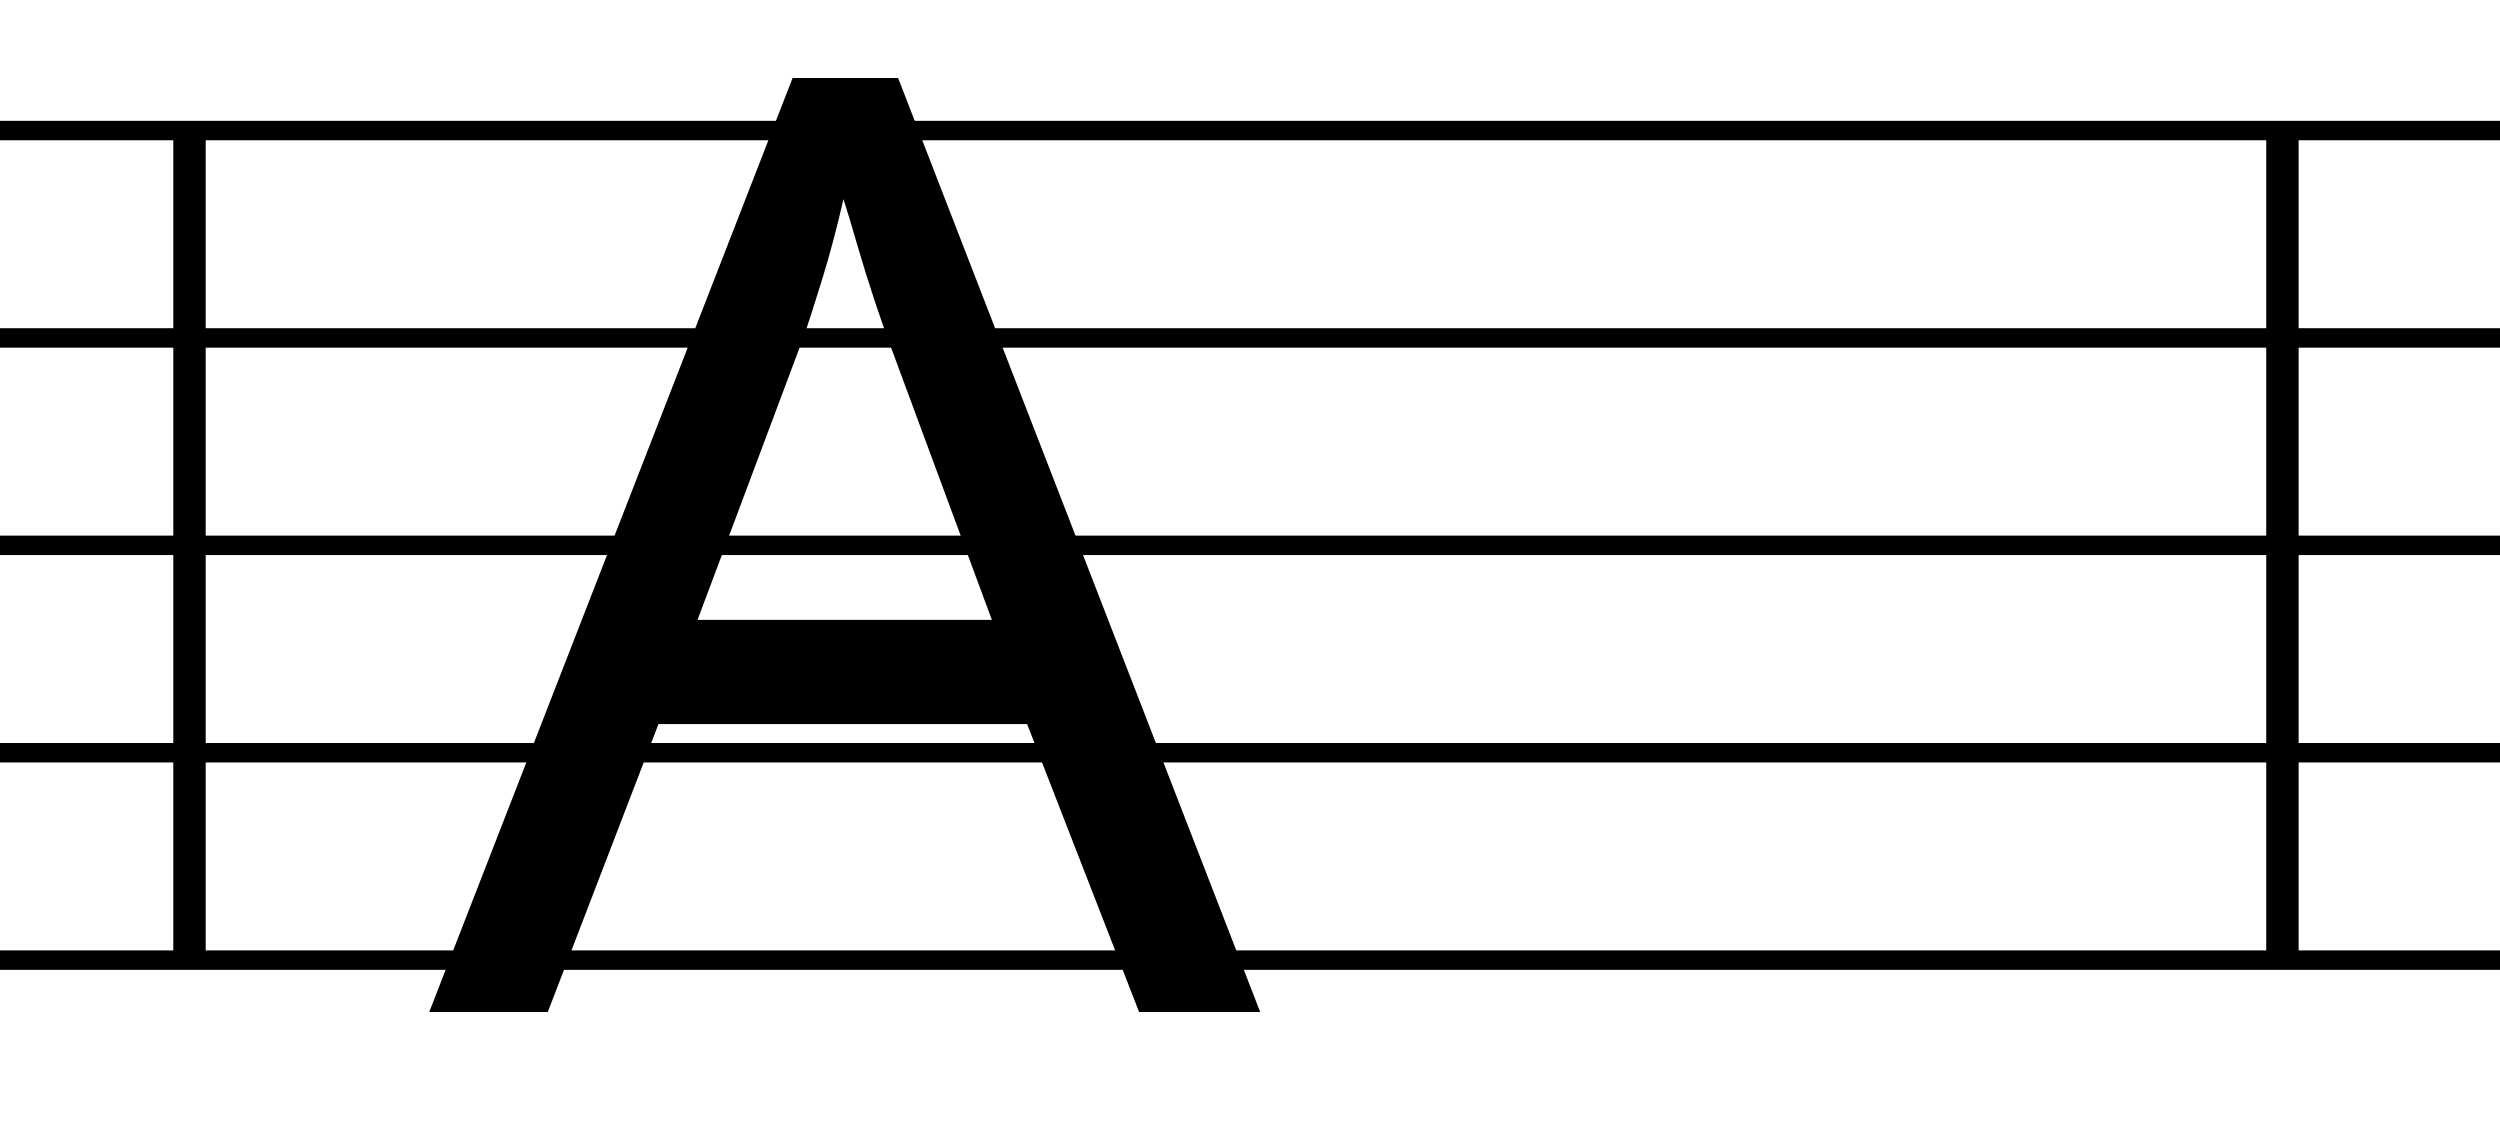
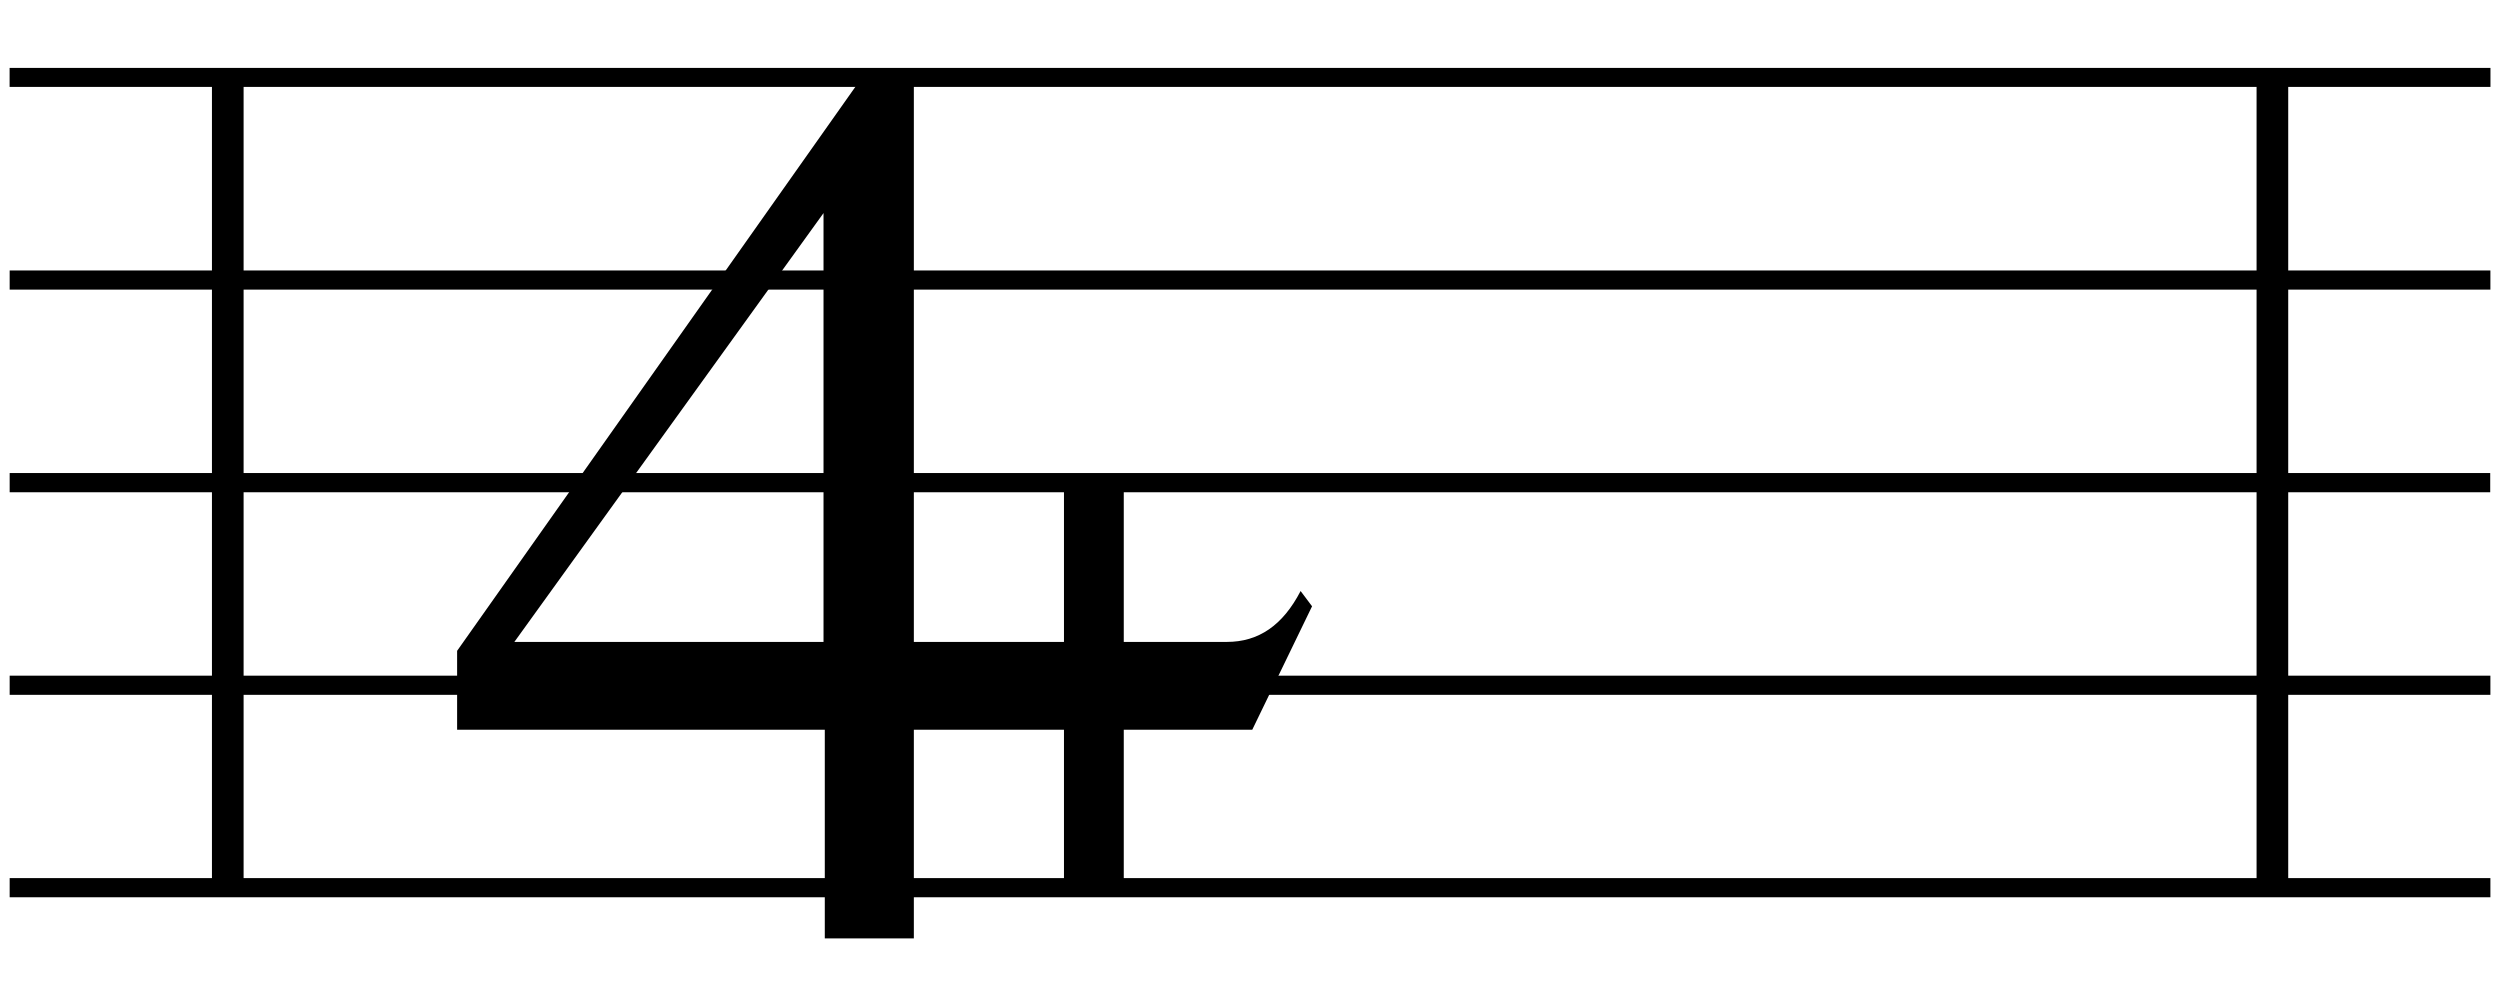
- <svg xmlns="http://www.w3.org/2000/svg" id="svg2" xml:space="preserve" height="79.203" width="175.83" version="1.1">
+ <svg xmlns="http://www.w3.org/2000/svg" id="svg2" xml:space="preserve" height="72" width="180" version="1.1">
  <defs id="defs6">
    <clipPath id="clipPath18" clipPathUnits="userSpaceOnUse">
      <path id="path20" d="M0,0,595,0,595,842,0,842,0,0z" />
    </clipPath>
  </defs>
-   <g id="g10" transform="matrix(1.25,0,0,-1.25,-379.9666,870.2351)">
+   <g id="g10" transform="matrix(1.25,0,0,-1.25,-379.9666,879.9007)">
    <g id="g14">
      <g id="g16" clip-path="url(#clipPath18)">
-         <g id="g22" transform="matrix(0.3645833,0,0,0.36466,9.114583,13.12776)">
+         <g id="g22" transform="matrix(0.3645833,0,0,0.36466,11.57229,23.74663)">
          <path id="path24" stroke-linejoin="miter" d="m838,1853,0-128" stroke="#000" stroke-linecap="butt" stroke-miterlimit="10" stroke-dasharray="none" stroke-width="5" fill="none" />
        </g>
-         <g id="g26" transform="matrix(0.3645833,0,0,0.36466,9.114583,13.12776)">
-           <path id="path28" stroke-linejoin="miter" d="m1161,1853,0-128" stroke="#000" stroke-linecap="butt" stroke-miterlimit="10" stroke-dasharray="none" stroke-width="5" fill="none" />
+         <g id="g26" transform="matrix(0.3645833,0,0,0.36466,10.77994,23.74663)">
+           <path id="path28" stroke-linejoin="miter" d="m1163.2,1853,0-128" stroke="#000" stroke-linecap="butt" stroke-miterlimit="10" stroke-dasharray="none" stroke-width="5" fill="none" />
        </g>
-         <g id="g30" transform="matrix(0.3645833,0,0,0.36466,9.114583,13.12776)">
-           <path id="path32" stroke-linejoin="miter" d="m1483,1853,0-128" stroke="#000" stroke-linecap="butt" stroke-miterlimit="10" stroke-dasharray="none" stroke-width="5" fill="none" />
+         <path id="path74" stroke-linejoin="miter" d="m304.53,652.79,142.89,0" stroke="#000" stroke-linecap="butt" stroke-miterlimit="10" stroke-dasharray="none" stroke-width="1.104" fill="none" />
+         <path id="path78" stroke-linejoin="miter" d="m304.53,664.45,142.89,0" stroke="#000" stroke-linecap="butt" stroke-miterlimit="10" stroke-dasharray="none" stroke-width="1.104" fill="none" />
+         <path id="path82" stroke-linejoin="miter" d="m304.53,676.12,142.88,0" stroke="#000" stroke-linecap="butt" stroke-miterlimit="10" stroke-dasharray="none" stroke-width="1.107" fill="none" />
+         <path id="path86" stroke-linejoin="miter" d="m304.53,687.79,142.89,0" stroke="#000" stroke-linecap="butt" stroke-miterlimit="10" stroke-dasharray="none" stroke-width="1.103" fill="none" />
+         <g id="g88" transform="matrix(0.3706034,0,0,0.3647833,5.26063,23.5183)">
+           <path id="path90" stroke-linejoin="miter" d="m807.51,1853,385.58,0" stroke="#000" stroke-linecap="butt" stroke-miterlimit="10" stroke-dasharray="none" stroke-width="3" fill="none" />
        </g>
-         <g id="g36" transform="matrix(0.3645833,0,0,0.36466,107.5521,595.4898)">
-           <text id="text38" transform="scale(1,-1)">
-             <tspan id="tspan40" style="writing-mode:lr;" font-family="Opus Figured Bass Std" fill-rule="nonzero" font-size="65" font-variant="normal" y="0" x="0 40.69 138.19" font-weight="normal" fill="#000000">K Ä</tspan>
-           </text>
-         </g>
-         <g id="g42" transform="matrix(0.3645833,0,0,0.36466,9.114583,13.12776)">
-           <path id="path44" stroke-linejoin="miter" d="m694,1429,0-128" stroke="#000" stroke-linecap="butt" stroke-miterlimit="10" stroke-dasharray="none" stroke-width="5" fill="none" />
-         </g>
-         <g id="g46" transform="matrix(0.3645833,0,0,0.36466,9.114583,13.12776)">
-           <path id="path48" stroke-linejoin="miter" d="m1089,1429,0-128" stroke="#000" stroke-linecap="butt" stroke-miterlimit="10" stroke-dasharray="none" stroke-width="5" fill="none" />
-         </g>
-         <g id="g50" transform="matrix(0.3645833,0,0,0.36466,9.114583,13.12776)">
-           <path id="path52" stroke-linejoin="miter" d="m1455,1429,0-128" stroke="#000" stroke-linecap="butt" stroke-miterlimit="10" stroke-dasharray="none" stroke-width="5" fill="none" />
-         </g>
-         <g id="g54" transform="matrix(0.3645833,0,0,0.36466,9.114583,13.12776)">
-           <path id="path56" stroke-linejoin="miter" d="m1477,1429,0-128" stroke="#000" stroke-linecap="butt" stroke-miterlimit="10" stroke-dasharray="none" stroke-width="16" fill="none" />
-         </g>
-         <g id="g60" transform="matrix(0.3645833,0,0,0.36466,121.7708,677.1736)">
-           <text id="text62" transform="scale(1,-1)">
-             <tspan id="tspan64" style="writing-mode:lr;" font-family="Opus Std" fill-rule="nonzero" font-size="129" font-variant="normal" y="0" x="0" font-weight="normal" fill="#000000">4</tspan>
-           </text>
-         </g>
-         <g id="g66" transform="matrix(0.3645833,0,0,0.36466,121.7708,653.8354)">
-           <text id="text68" transform="scale(1,-1)">
-             <tspan id="tspan70" style="writing-mode:lr;" font-family="Opus Std" fill-rule="nonzero" font-size="129" font-variant="normal" y="0" x="0" font-weight="normal" fill="#000000">4</tspan>
-           </text>
-         </g>
-         <g id="g72" transform="matrix(0.3645833,0,0,0.36466,9.114583,13.12776)">
-           <path id="path74" stroke-linejoin="miter" d="m166,1725,1319,0" stroke="#000" stroke-linecap="butt" stroke-miterlimit="10" stroke-dasharray="none" stroke-width="3" fill="none" />
-         </g>
-         <g id="g76" transform="matrix(0.3645833,0,0,0.36466,9.114583,13.12776)">
-           <path id="path78" stroke-linejoin="miter" d="m166,1757,1319,0" stroke="#000" stroke-linecap="butt" stroke-miterlimit="10" stroke-dasharray="none" stroke-width="3" fill="none" />
-         </g>
-         <g id="g80" transform="matrix(0.3645833,0,0,0.36466,9.114583,13.12776)">
-           <path id="path82" stroke-linejoin="miter" d="m166,1789,1319,0" stroke="#000" stroke-linecap="butt" stroke-miterlimit="10" stroke-dasharray="none" stroke-width="3" fill="none" />
-         </g>
-         <g id="g84" transform="matrix(0.3645833,0,0,0.36466,9.114583,13.12776)">
-           <path id="path86" stroke-linejoin="miter" d="m166,1821,1319,0" stroke="#000" stroke-linecap="butt" stroke-miterlimit="10" stroke-dasharray="none" stroke-width="3" fill="none" />
-         </g>
-         <g id="g88" transform="matrix(0.3645833,0,0,0.36466,9.114583,13.12776)">
-           <path id="path90" stroke-linejoin="miter" d="m166,1853,1319,0" stroke="#000" stroke-linecap="butt" stroke-miterlimit="10" stroke-dasharray="none" stroke-width="3" fill="none" />
-         </g>
-         <g id="g92" transform="matrix(0.3645833,0,0,0.36466,78.38541,653.8354)">
-           <text id="text94" transform="scale(1,-1)">
-             <tspan id="tspan96" style="writing-mode:lr;" font-family="Opus Std" fill-rule="nonzero" font-size="128" font-variant="normal" y="0" x="0" font-weight="normal" fill="#000000">&amp;</tspan>
-           </text>
-         </g>
-         <g id="g98" transform="matrix(0.3645833,0,0,0.36466,328.125,639.249)">
-           <text id="text100" transform="scale(1,-1)">
-             <tspan id="tspan102" style="writing-mode:lr;" font-family="Opus Figured Bass Std" fill-rule="nonzero" font-size="201" font-variant="normal" y="0" x="0" font-weight="normal" fill="#000000">Ä</tspan>
-           </text>
-         </g>
-         <g id="g104" transform="matrix(0.3645833,0,0,0.36466,485.2604,665.5045)">
-           <text id="text106" transform="scale(1,-1)">
-             <tspan id="tspan108" style="writing-mode:lr;" font-family="Opus Std" fill-rule="nonzero" font-size="128" font-variant="normal" y="0" x="0" font-weight="normal" fill="#000000">∑</tspan>
-           </text>
-         </g>
-         <g id="g110" transform="matrix(0.3645833,0,0,0.36466,9.114583,13.12776)">
-           <path id="path112" stroke-linejoin="miter" d="m166,1301,1319,0" stroke="#000" stroke-linecap="butt" stroke-miterlimit="10" stroke-dasharray="none" stroke-width="3" fill="none" />
-         </g>
-         <g id="g114" transform="matrix(0.3645833,0,0,0.36466,9.114583,13.12776)">
-           <path id="path116" stroke-linejoin="miter" d="m166,1333,1319,0" stroke="#000" stroke-linecap="butt" stroke-miterlimit="10" stroke-dasharray="none" stroke-width="3" fill="none" />
-         </g>
-         <g id="g118" transform="matrix(0.3645833,0,0,0.36466,9.114583,13.12776)">
-           <path id="path120" stroke-linejoin="miter" d="m166,1365,1319,0" stroke="#000" stroke-linecap="butt" stroke-miterlimit="10" stroke-dasharray="none" stroke-width="3" fill="none" />
-         </g>
-         <g id="g122" transform="matrix(0.3645833,0,0,0.36466,9.114583,13.12776)">
-           <path id="path124" stroke-linejoin="miter" d="m166,1397,1319,0" stroke="#000" stroke-linecap="butt" stroke-miterlimit="10" stroke-dasharray="none" stroke-width="3" fill="none" />
-         </g>
-         <g id="g126" transform="matrix(0.3645833,0,0,0.36466,9.114583,13.12776)">
-           <path id="path128" stroke-linejoin="miter" d="m166,1429,1319,0" stroke="#000" stroke-linecap="butt" stroke-miterlimit="10" stroke-dasharray="none" stroke-width="3" fill="none" />
-         </g>
-         <g id="g130" transform="matrix(0.3645833,0,0,0.36466,78.38541,499.2196)">
-           <text id="text132" transform="scale(1,-1)">
-             <tspan id="tspan134" style="writing-mode:lr;" font-family="Opus Std" fill-rule="nonzero" font-size="128" font-variant="normal" y="0" x="0" font-weight="normal" fill="#000000">&amp;</tspan>
-           </text>
-         </g>
-         <g id="g136" transform="matrix(0.3645833,0,0,0.36466,184.4792,510.8887)">
-           <text id="text138" transform="scale(1,-1)">
-             <tspan id="tspan140" style="writing-mode:lr;" font-family="Opus Std" fill-rule="nonzero" font-size="128" font-variant="normal" y="0" x="0" font-weight="normal" fill="#000000">∑</tspan>
-           </text>
-         </g>
-         <g id="g142" transform="matrix(0.3645833,0,0,0.36466,328.125,510.8887)">
-           <text id="text144" transform="scale(1,-1)">
-             <tspan id="tspan146" style="writing-mode:lr;" font-family="Opus Std" fill-rule="nonzero" font-size="128" font-variant="normal" y="0" x="0" font-weight="normal" fill="#000000">∑</tspan>
-           </text>
-         </g>
-         <g id="g148" transform="matrix(0.3645833,0,0,0.36466,472.1354,510.8887)">
-           <text id="text150" transform="scale(1,-1)">
-             <tspan id="tspan152" style="writing-mode:lr;" font-family="Opus Std" fill-rule="nonzero" font-size="128" font-variant="normal" y="0" x="0" font-weight="normal" fill="#000000">∑</tspan>
-           </text>
-         </g>
-         <g id="g154" transform="matrix(0.3645833,0,0,0.36466,9.114583,13.12776)">
-           <path id="path156" stroke-linejoin="miter" d="m411,1784,0-107" stroke="#000" stroke-linecap="butt" stroke-miterlimit="10" stroke-dasharray="none" stroke-width="3" fill="none" />
-         </g>
-         <g id="g158" transform="matrix(0.3645833,0,0,0.36466,158.5937,665.5045)">
-           <text id="text160" transform="scale(1,-1)">
-             <tspan id="tspan162" style="writing-mode:lr;" font-family="Opus Std" fill-rule="nonzero" font-size="128" font-variant="normal" y="0" x="0" font-weight="normal" fill="#000000">œ</tspan>
-           </text>
-         </g>
-         <g id="g164" transform="matrix(0.3645833,0,0,0.36466,200.8854,665.5045)">
-           <text id="text166" transform="scale(1,-1)">
-             <tspan id="tspan168" style="writing-mode:lr;" font-family="Opus Std" fill-rule="nonzero" font-size="128" font-variant="normal" y="0" x="0" font-weight="normal" fill="#000000">Œ</tspan>
-           </text>
-         </g>
-         <g id="g170" transform="matrix(0.3645833,0,0,0.36466,243.5417,665.5045)">
-           <text id="text172" transform="scale(1,-1)">
-             <tspan id="tspan174" style="writing-mode:lr;" font-family="Opus Std" fill-rule="nonzero" font-size="128" font-variant="normal" y="0" x="0" font-weight="normal" fill="#000000">Ó</tspan>
-           </text>
+         <g id="g98" transform="matrix(0.3645833,0,0,0.36466,329.7904,649.8679)">
+           <g id="text100" style="" transform="scale(1,-1)">
+             <path id="path3894" fill-rule="nonzero" fill="#000" d="m106.73-46.833,0-25.929-9.447,0,0,25.929-23.718,0,0-88.239-8.844,0-63.315,89.646,0,12.462,58.089,0,0,32.964,14.07,0,0-32.964,23.718,0,0,26.331,9.447,0,0-26.331,20.301,0,9.447-19.497-1.809-2.412c-2.814,5.427-6.633,8.04-11.658,8.04h-16.281m-96.279,0,48.843-67.737,0,67.737-48.843,0" />
+           </g>
        </g>
      </g>
    </g>
  </g>
</svg>
